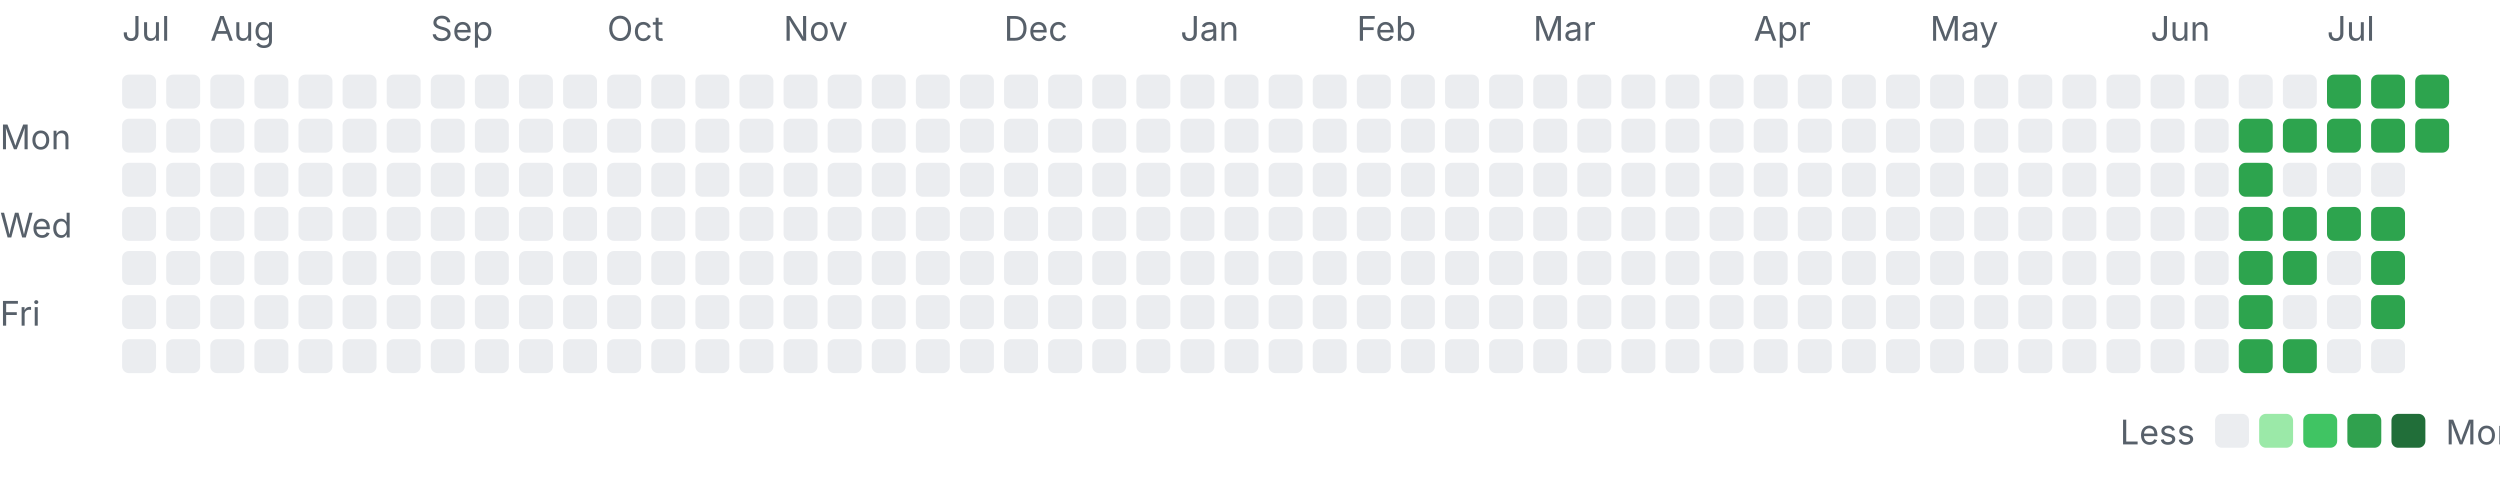
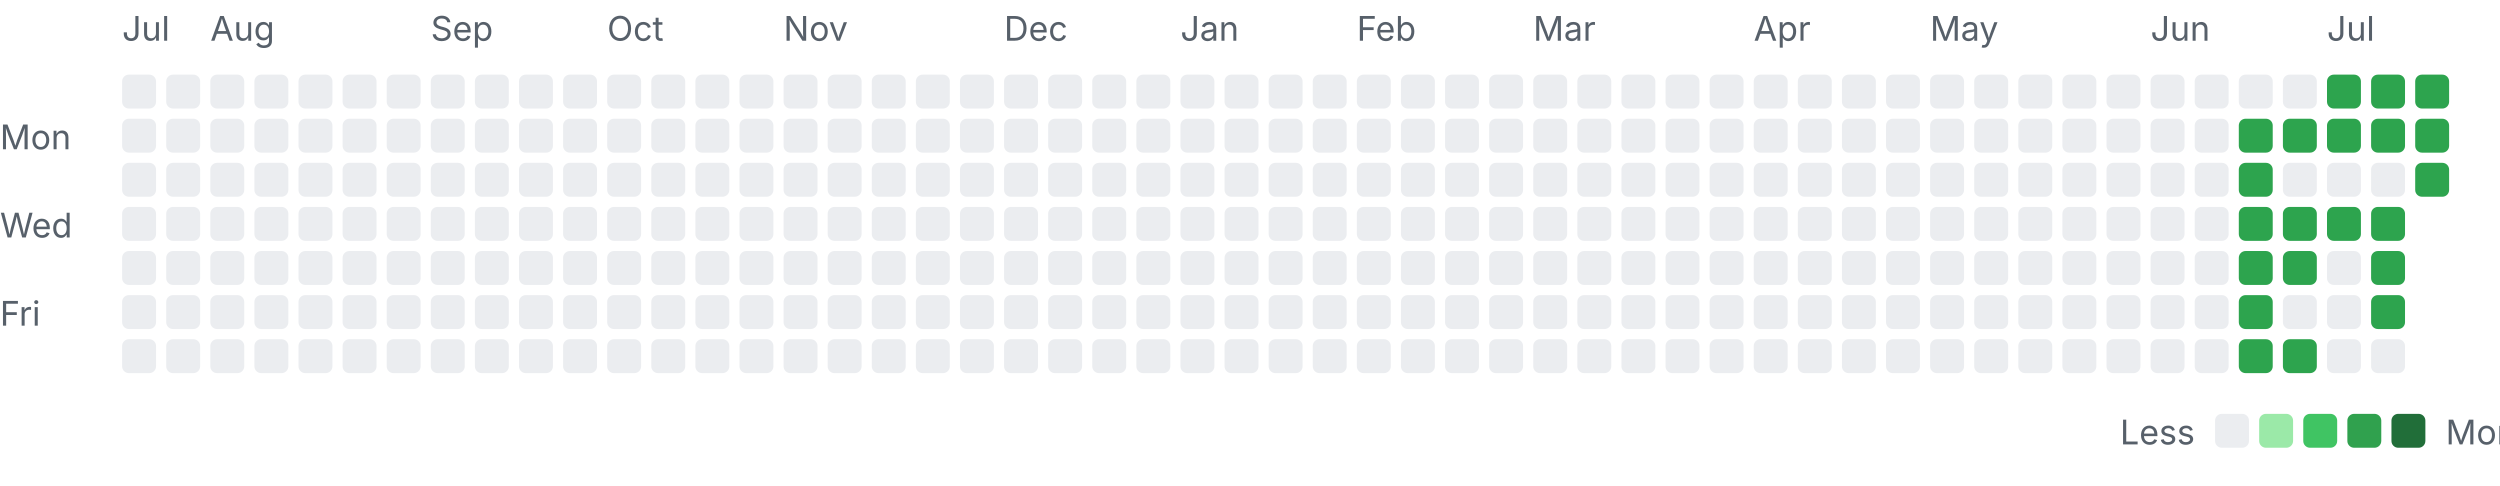
<svg xmlns="http://www.w3.org/2000/svg" viewBox="0 0 737 143" width="737" height="143" role="img" aria-label="Repository activity heatmap">
  <text x="36" y="12" font-size="10" fill="#57606a" font-family="-apple-system,BlinkMacSystemFont,Segoe UI,sans-serif">Jul</text>
  <text x="62" y="12" font-size="10" fill="#57606a" font-family="-apple-system,BlinkMacSystemFont,Segoe UI,sans-serif">Aug</text>
  <text x="127" y="12" font-size="10" fill="#57606a" font-family="-apple-system,BlinkMacSystemFont,Segoe UI,sans-serif">Sep</text>
  <text x="179" y="12" font-size="10" fill="#57606a" font-family="-apple-system,BlinkMacSystemFont,Segoe UI,sans-serif">Oct</text>
  <text x="231" y="12" font-size="10" fill="#57606a" font-family="-apple-system,BlinkMacSystemFont,Segoe UI,sans-serif">Nov</text>
  <text x="296" y="12" font-size="10" fill="#57606a" font-family="-apple-system,BlinkMacSystemFont,Segoe UI,sans-serif">Dec</text>
  <text x="348" y="12" font-size="10" fill="#57606a" font-family="-apple-system,BlinkMacSystemFont,Segoe UI,sans-serif">Jan</text>
  <text x="400" y="12" font-size="10" fill="#57606a" font-family="-apple-system,BlinkMacSystemFont,Segoe UI,sans-serif">Feb</text>
  <text x="452" y="12" font-size="10" fill="#57606a" font-family="-apple-system,BlinkMacSystemFont,Segoe UI,sans-serif">Mar</text>
  <text x="517" y="12" font-size="10" fill="#57606a" font-family="-apple-system,BlinkMacSystemFont,Segoe UI,sans-serif">Apr</text>
  <text x="569" y="12" font-size="10" fill="#57606a" font-family="-apple-system,BlinkMacSystemFont,Segoe UI,sans-serif">May</text>
  <text x="634" y="12" font-size="10" fill="#57606a" font-family="-apple-system,BlinkMacSystemFont,Segoe UI,sans-serif">Jun</text>
  <text x="686" y="12" font-size="10" fill="#57606a" font-family="-apple-system,BlinkMacSystemFont,Segoe UI,sans-serif">Jul</text>
  <text x="0" y="44" font-size="10" fill="#57606a" font-family="-apple-system,BlinkMacSystemFont,Segoe UI,sans-serif">Mon</text>
  <text x="0" y="70" font-size="10" fill="#57606a" font-family="-apple-system,BlinkMacSystemFont,Segoe UI,sans-serif">Wed</text>
  <text x="0" y="96" font-size="10" fill="#57606a" font-family="-apple-system,BlinkMacSystemFont,Segoe UI,sans-serif">Fri</text>
  <text x="625" y="131" font-size="10" fill="#57606a" font-family="-apple-system,BlinkMacSystemFont,Segoe UI,sans-serif">Less</text>
  <rect x="653" y="122" width="10" height="10" rx="2" fill="#ebedf0" />
  <rect x="666" y="122" width="10" height="10" rx="2" fill="#9be9a8" />
  <rect x="679" y="122" width="10" height="10" rx="2" fill="#40c463" />
  <rect x="692" y="122" width="10" height="10" rx="2" fill="#30a14e" />
  <rect x="705" y="122" width="10" height="10" rx="2" fill="#216e39" />
  <text x="721" y="131" font-size="10" fill="#57606a" font-family="-apple-system,BlinkMacSystemFont,Segoe UI,sans-serif">More</text>
  <rect x="36" y="22" width="10" height="10" rx="2" fill="#ebedf0" />
  <rect x="36" y="35" width="10" height="10" rx="2" fill="#ebedf0" />
  <rect x="36" y="48" width="10" height="10" rx="2" fill="#ebedf0" />
  <rect x="36" y="61" width="10" height="10" rx="2" fill="#ebedf0" />
  <rect x="36" y="74" width="10" height="10" rx="2" fill="#ebedf0" />
  <rect x="36" y="87" width="10" height="10" rx="2" fill="#ebedf0" />
  <rect x="36" y="100" width="10" height="10" rx="2" fill="#ebedf0" />
  <rect x="49" y="22" width="10" height="10" rx="2" fill="#ebedf0" />
  <rect x="49" y="35" width="10" height="10" rx="2" fill="#ebedf0" />
  <rect x="49" y="48" width="10" height="10" rx="2" fill="#ebedf0" />
  <rect x="49" y="61" width="10" height="10" rx="2" fill="#ebedf0" />
  <rect x="49" y="74" width="10" height="10" rx="2" fill="#ebedf0" />
  <rect x="49" y="87" width="10" height="10" rx="2" fill="#ebedf0" />
  <rect x="49" y="100" width="10" height="10" rx="2" fill="#ebedf0" />
  <rect x="62" y="22" width="10" height="10" rx="2" fill="#ebedf0" />
  <rect x="62" y="35" width="10" height="10" rx="2" fill="#ebedf0" />
  <rect x="62" y="48" width="10" height="10" rx="2" fill="#ebedf0" />
  <rect x="62" y="61" width="10" height="10" rx="2" fill="#ebedf0" />
  <rect x="62" y="74" width="10" height="10" rx="2" fill="#ebedf0" />
  <rect x="62" y="87" width="10" height="10" rx="2" fill="#ebedf0" />
  <rect x="62" y="100" width="10" height="10" rx="2" fill="#ebedf0" />
  <rect x="75" y="22" width="10" height="10" rx="2" fill="#ebedf0" />
  <rect x="75" y="35" width="10" height="10" rx="2" fill="#ebedf0" />
  <rect x="75" y="48" width="10" height="10" rx="2" fill="#ebedf0" />
  <rect x="75" y="61" width="10" height="10" rx="2" fill="#ebedf0" />
  <rect x="75" y="74" width="10" height="10" rx="2" fill="#ebedf0" />
  <rect x="75" y="87" width="10" height="10" rx="2" fill="#ebedf0" />
  <rect x="75" y="100" width="10" height="10" rx="2" fill="#ebedf0" />
  <rect x="88" y="22" width="10" height="10" rx="2" fill="#ebedf0" />
  <rect x="88" y="35" width="10" height="10" rx="2" fill="#ebedf0" />
  <rect x="88" y="48" width="10" height="10" rx="2" fill="#ebedf0" />
  <rect x="88" y="61" width="10" height="10" rx="2" fill="#ebedf0" />
  <rect x="88" y="74" width="10" height="10" rx="2" fill="#ebedf0" />
  <rect x="88" y="87" width="10" height="10" rx="2" fill="#ebedf0" />
  <rect x="88" y="100" width="10" height="10" rx="2" fill="#ebedf0" />
  <rect x="101" y="22" width="10" height="10" rx="2" fill="#ebedf0" />
  <rect x="101" y="35" width="10" height="10" rx="2" fill="#ebedf0" />
  <rect x="101" y="48" width="10" height="10" rx="2" fill="#ebedf0" />
  <rect x="101" y="61" width="10" height="10" rx="2" fill="#ebedf0" />
  <rect x="101" y="74" width="10" height="10" rx="2" fill="#ebedf0" />
  <rect x="101" y="87" width="10" height="10" rx="2" fill="#ebedf0" />
  <rect x="101" y="100" width="10" height="10" rx="2" fill="#ebedf0" />
  <rect x="114" y="22" width="10" height="10" rx="2" fill="#ebedf0" />
  <rect x="114" y="35" width="10" height="10" rx="2" fill="#ebedf0" />
  <rect x="114" y="48" width="10" height="10" rx="2" fill="#ebedf0" />
  <rect x="114" y="61" width="10" height="10" rx="2" fill="#ebedf0" />
  <rect x="114" y="74" width="10" height="10" rx="2" fill="#ebedf0" />
  <rect x="114" y="87" width="10" height="10" rx="2" fill="#ebedf0" />
  <rect x="114" y="100" width="10" height="10" rx="2" fill="#ebedf0" />
  <rect x="127" y="22" width="10" height="10" rx="2" fill="#ebedf0" />
  <rect x="127" y="35" width="10" height="10" rx="2" fill="#ebedf0" />
  <rect x="127" y="48" width="10" height="10" rx="2" fill="#ebedf0" />
  <rect x="127" y="61" width="10" height="10" rx="2" fill="#ebedf0" />
  <rect x="127" y="74" width="10" height="10" rx="2" fill="#ebedf0" />
  <rect x="127" y="87" width="10" height="10" rx="2" fill="#ebedf0" />
  <rect x="127" y="100" width="10" height="10" rx="2" fill="#ebedf0" />
  <rect x="140" y="22" width="10" height="10" rx="2" fill="#ebedf0" />
  <rect x="140" y="35" width="10" height="10" rx="2" fill="#ebedf0" />
  <rect x="140" y="48" width="10" height="10" rx="2" fill="#ebedf0" />
  <rect x="140" y="61" width="10" height="10" rx="2" fill="#ebedf0" />
  <rect x="140" y="74" width="10" height="10" rx="2" fill="#ebedf0" />
  <rect x="140" y="87" width="10" height="10" rx="2" fill="#ebedf0" />
  <rect x="140" y="100" width="10" height="10" rx="2" fill="#ebedf0" />
  <rect x="153" y="22" width="10" height="10" rx="2" fill="#ebedf0" />
  <rect x="153" y="35" width="10" height="10" rx="2" fill="#ebedf0" />
  <rect x="153" y="48" width="10" height="10" rx="2" fill="#ebedf0" />
  <rect x="153" y="61" width="10" height="10" rx="2" fill="#ebedf0" />
  <rect x="153" y="74" width="10" height="10" rx="2" fill="#ebedf0" />
  <rect x="153" y="87" width="10" height="10" rx="2" fill="#ebedf0" />
  <rect x="153" y="100" width="10" height="10" rx="2" fill="#ebedf0" />
  <rect x="166" y="22" width="10" height="10" rx="2" fill="#ebedf0" />
  <rect x="166" y="35" width="10" height="10" rx="2" fill="#ebedf0" />
  <rect x="166" y="48" width="10" height="10" rx="2" fill="#ebedf0" />
  <rect x="166" y="61" width="10" height="10" rx="2" fill="#ebedf0" />
  <rect x="166" y="74" width="10" height="10" rx="2" fill="#ebedf0" />
  <rect x="166" y="87" width="10" height="10" rx="2" fill="#ebedf0" />
  <rect x="166" y="100" width="10" height="10" rx="2" fill="#ebedf0" />
  <rect x="179" y="22" width="10" height="10" rx="2" fill="#ebedf0" />
  <rect x="179" y="35" width="10" height="10" rx="2" fill="#ebedf0" />
  <rect x="179" y="48" width="10" height="10" rx="2" fill="#ebedf0" />
  <rect x="179" y="61" width="10" height="10" rx="2" fill="#ebedf0" />
  <rect x="179" y="74" width="10" height="10" rx="2" fill="#ebedf0" />
  <rect x="179" y="87" width="10" height="10" rx="2" fill="#ebedf0" />
  <rect x="179" y="100" width="10" height="10" rx="2" fill="#ebedf0" />
  <rect x="192" y="22" width="10" height="10" rx="2" fill="#ebedf0" />
  <rect x="192" y="35" width="10" height="10" rx="2" fill="#ebedf0" />
  <rect x="192" y="48" width="10" height="10" rx="2" fill="#ebedf0" />
  <rect x="192" y="61" width="10" height="10" rx="2" fill="#ebedf0" />
  <rect x="192" y="74" width="10" height="10" rx="2" fill="#ebedf0" />
  <rect x="192" y="87" width="10" height="10" rx="2" fill="#ebedf0" />
  <rect x="192" y="100" width="10" height="10" rx="2" fill="#ebedf0" />
  <rect x="205" y="22" width="10" height="10" rx="2" fill="#ebedf0" />
  <rect x="205" y="35" width="10" height="10" rx="2" fill="#ebedf0" />
  <rect x="205" y="48" width="10" height="10" rx="2" fill="#ebedf0" />
  <rect x="205" y="61" width="10" height="10" rx="2" fill="#ebedf0" />
  <rect x="205" y="74" width="10" height="10" rx="2" fill="#ebedf0" />
  <rect x="205" y="87" width="10" height="10" rx="2" fill="#ebedf0" />
  <rect x="205" y="100" width="10" height="10" rx="2" fill="#ebedf0" />
  <rect x="218" y="22" width="10" height="10" rx="2" fill="#ebedf0" />
  <rect x="218" y="35" width="10" height="10" rx="2" fill="#ebedf0" />
  <rect x="218" y="48" width="10" height="10" rx="2" fill="#ebedf0" />
  <rect x="218" y="61" width="10" height="10" rx="2" fill="#ebedf0" />
  <rect x="218" y="74" width="10" height="10" rx="2" fill="#ebedf0" />
  <rect x="218" y="87" width="10" height="10" rx="2" fill="#ebedf0" />
  <rect x="218" y="100" width="10" height="10" rx="2" fill="#ebedf0" />
  <rect x="231" y="22" width="10" height="10" rx="2" fill="#ebedf0" />
  <rect x="231" y="35" width="10" height="10" rx="2" fill="#ebedf0" />
  <rect x="231" y="48" width="10" height="10" rx="2" fill="#ebedf0" />
  <rect x="231" y="61" width="10" height="10" rx="2" fill="#ebedf0" />
  <rect x="231" y="74" width="10" height="10" rx="2" fill="#ebedf0" />
  <rect x="231" y="87" width="10" height="10" rx="2" fill="#ebedf0" />
  <rect x="231" y="100" width="10" height="10" rx="2" fill="#ebedf0" />
  <rect x="244" y="22" width="10" height="10" rx="2" fill="#ebedf0" />
  <rect x="244" y="35" width="10" height="10" rx="2" fill="#ebedf0" />
  <rect x="244" y="48" width="10" height="10" rx="2" fill="#ebedf0" />
  <rect x="244" y="61" width="10" height="10" rx="2" fill="#ebedf0" />
  <rect x="244" y="74" width="10" height="10" rx="2" fill="#ebedf0" />
  <rect x="244" y="87" width="10" height="10" rx="2" fill="#ebedf0" />
  <rect x="244" y="100" width="10" height="10" rx="2" fill="#ebedf0" />
  <rect x="257" y="22" width="10" height="10" rx="2" fill="#ebedf0" />
  <rect x="257" y="35" width="10" height="10" rx="2" fill="#ebedf0" />
  <rect x="257" y="48" width="10" height="10" rx="2" fill="#ebedf0" />
  <rect x="257" y="61" width="10" height="10" rx="2" fill="#ebedf0" />
  <rect x="257" y="74" width="10" height="10" rx="2" fill="#ebedf0" />
  <rect x="257" y="87" width="10" height="10" rx="2" fill="#ebedf0" />
  <rect x="257" y="100" width="10" height="10" rx="2" fill="#ebedf0" />
  <rect x="270" y="22" width="10" height="10" rx="2" fill="#ebedf0" />
  <rect x="270" y="35" width="10" height="10" rx="2" fill="#ebedf0" />
  <rect x="270" y="48" width="10" height="10" rx="2" fill="#ebedf0" />
  <rect x="270" y="61" width="10" height="10" rx="2" fill="#ebedf0" />
  <rect x="270" y="74" width="10" height="10" rx="2" fill="#ebedf0" />
  <rect x="270" y="87" width="10" height="10" rx="2" fill="#ebedf0" />
  <rect x="270" y="100" width="10" height="10" rx="2" fill="#ebedf0" />
  <rect x="283" y="22" width="10" height="10" rx="2" fill="#ebedf0" />
  <rect x="283" y="35" width="10" height="10" rx="2" fill="#ebedf0" />
  <rect x="283" y="48" width="10" height="10" rx="2" fill="#ebedf0" />
  <rect x="283" y="61" width="10" height="10" rx="2" fill="#ebedf0" />
  <rect x="283" y="74" width="10" height="10" rx="2" fill="#ebedf0" />
  <rect x="283" y="87" width="10" height="10" rx="2" fill="#ebedf0" />
  <rect x="283" y="100" width="10" height="10" rx="2" fill="#ebedf0" />
  <rect x="296" y="22" width="10" height="10" rx="2" fill="#ebedf0" />
  <rect x="296" y="35" width="10" height="10" rx="2" fill="#ebedf0" />
  <rect x="296" y="48" width="10" height="10" rx="2" fill="#ebedf0" />
  <rect x="296" y="61" width="10" height="10" rx="2" fill="#ebedf0" />
  <rect x="296" y="74" width="10" height="10" rx="2" fill="#ebedf0" />
  <rect x="296" y="87" width="10" height="10" rx="2" fill="#ebedf0" />
  <rect x="296" y="100" width="10" height="10" rx="2" fill="#ebedf0" />
  <rect x="309" y="22" width="10" height="10" rx="2" fill="#ebedf0" />
  <rect x="309" y="35" width="10" height="10" rx="2" fill="#ebedf0" />
  <rect x="309" y="48" width="10" height="10" rx="2" fill="#ebedf0" />
  <rect x="309" y="61" width="10" height="10" rx="2" fill="#ebedf0" />
  <rect x="309" y="74" width="10" height="10" rx="2" fill="#ebedf0" />
  <rect x="309" y="87" width="10" height="10" rx="2" fill="#ebedf0" />
  <rect x="309" y="100" width="10" height="10" rx="2" fill="#ebedf0" />
  <rect x="322" y="22" width="10" height="10" rx="2" fill="#ebedf0" />
  <rect x="322" y="35" width="10" height="10" rx="2" fill="#ebedf0" />
  <rect x="322" y="48" width="10" height="10" rx="2" fill="#ebedf0" />
  <rect x="322" y="61" width="10" height="10" rx="2" fill="#ebedf0" />
  <rect x="322" y="74" width="10" height="10" rx="2" fill="#ebedf0" />
  <rect x="322" y="87" width="10" height="10" rx="2" fill="#ebedf0" />
  <rect x="322" y="100" width="10" height="10" rx="2" fill="#ebedf0" />
  <rect x="335" y="22" width="10" height="10" rx="2" fill="#ebedf0" />
  <rect x="335" y="35" width="10" height="10" rx="2" fill="#ebedf0" />
  <rect x="335" y="48" width="10" height="10" rx="2" fill="#ebedf0" />
  <rect x="335" y="61" width="10" height="10" rx="2" fill="#ebedf0" />
  <rect x="335" y="74" width="10" height="10" rx="2" fill="#ebedf0" />
  <rect x="335" y="87" width="10" height="10" rx="2" fill="#ebedf0" />
  <rect x="335" y="100" width="10" height="10" rx="2" fill="#ebedf0" />
  <rect x="348" y="22" width="10" height="10" rx="2" fill="#ebedf0" />
  <rect x="348" y="35" width="10" height="10" rx="2" fill="#ebedf0" />
  <rect x="348" y="48" width="10" height="10" rx="2" fill="#ebedf0" />
  <rect x="348" y="61" width="10" height="10" rx="2" fill="#ebedf0" />
  <rect x="348" y="74" width="10" height="10" rx="2" fill="#ebedf0" />
  <rect x="348" y="87" width="10" height="10" rx="2" fill="#ebedf0" />
  <rect x="348" y="100" width="10" height="10" rx="2" fill="#ebedf0" />
  <rect x="361" y="22" width="10" height="10" rx="2" fill="#ebedf0" />
  <rect x="361" y="35" width="10" height="10" rx="2" fill="#ebedf0" />
  <rect x="361" y="48" width="10" height="10" rx="2" fill="#ebedf0" />
  <rect x="361" y="61" width="10" height="10" rx="2" fill="#ebedf0" />
  <rect x="361" y="74" width="10" height="10" rx="2" fill="#ebedf0" />
  <rect x="361" y="87" width="10" height="10" rx="2" fill="#ebedf0" />
  <rect x="361" y="100" width="10" height="10" rx="2" fill="#ebedf0" />
  <rect x="374" y="22" width="10" height="10" rx="2" fill="#ebedf0" />
  <rect x="374" y="35" width="10" height="10" rx="2" fill="#ebedf0" />
  <rect x="374" y="48" width="10" height="10" rx="2" fill="#ebedf0" />
  <rect x="374" y="61" width="10" height="10" rx="2" fill="#ebedf0" />
  <rect x="374" y="74" width="10" height="10" rx="2" fill="#ebedf0" />
  <rect x="374" y="87" width="10" height="10" rx="2" fill="#ebedf0" />
  <rect x="374" y="100" width="10" height="10" rx="2" fill="#ebedf0" />
  <rect x="387" y="22" width="10" height="10" rx="2" fill="#ebedf0" />
  <rect x="387" y="35" width="10" height="10" rx="2" fill="#ebedf0" />
  <rect x="387" y="48" width="10" height="10" rx="2" fill="#ebedf0" />
  <rect x="387" y="61" width="10" height="10" rx="2" fill="#ebedf0" />
  <rect x="387" y="74" width="10" height="10" rx="2" fill="#ebedf0" />
  <rect x="387" y="87" width="10" height="10" rx="2" fill="#ebedf0" />
  <rect x="387" y="100" width="10" height="10" rx="2" fill="#ebedf0" />
  <rect x="400" y="22" width="10" height="10" rx="2" fill="#ebedf0" />
  <rect x="400" y="35" width="10" height="10" rx="2" fill="#ebedf0" />
  <rect x="400" y="48" width="10" height="10" rx="2" fill="#ebedf0" />
  <rect x="400" y="61" width="10" height="10" rx="2" fill="#ebedf0" />
  <rect x="400" y="74" width="10" height="10" rx="2" fill="#ebedf0" />
  <rect x="400" y="87" width="10" height="10" rx="2" fill="#ebedf0" />
  <rect x="400" y="100" width="10" height="10" rx="2" fill="#ebedf0" />
  <rect x="413" y="22" width="10" height="10" rx="2" fill="#ebedf0" />
  <rect x="413" y="35" width="10" height="10" rx="2" fill="#ebedf0" />
  <rect x="413" y="48" width="10" height="10" rx="2" fill="#ebedf0" />
  <rect x="413" y="61" width="10" height="10" rx="2" fill="#ebedf0" />
  <rect x="413" y="74" width="10" height="10" rx="2" fill="#ebedf0" />
  <rect x="413" y="87" width="10" height="10" rx="2" fill="#ebedf0" />
  <rect x="413" y="100" width="10" height="10" rx="2" fill="#ebedf0" />
  <rect x="426" y="22" width="10" height="10" rx="2" fill="#ebedf0" />
  <rect x="426" y="35" width="10" height="10" rx="2" fill="#ebedf0" />
  <rect x="426" y="48" width="10" height="10" rx="2" fill="#ebedf0" />
  <rect x="426" y="61" width="10" height="10" rx="2" fill="#ebedf0" />
  <rect x="426" y="74" width="10" height="10" rx="2" fill="#ebedf0" />
  <rect x="426" y="87" width="10" height="10" rx="2" fill="#ebedf0" />
  <rect x="426" y="100" width="10" height="10" rx="2" fill="#ebedf0" />
  <rect x="439" y="22" width="10" height="10" rx="2" fill="#ebedf0" />
  <rect x="439" y="35" width="10" height="10" rx="2" fill="#ebedf0" />
  <rect x="439" y="48" width="10" height="10" rx="2" fill="#ebedf0" />
  <rect x="439" y="61" width="10" height="10" rx="2" fill="#ebedf0" />
  <rect x="439" y="74" width="10" height="10" rx="2" fill="#ebedf0" />
  <rect x="439" y="87" width="10" height="10" rx="2" fill="#ebedf0" />
  <rect x="439" y="100" width="10" height="10" rx="2" fill="#ebedf0" />
  <rect x="452" y="22" width="10" height="10" rx="2" fill="#ebedf0" />
  <rect x="452" y="35" width="10" height="10" rx="2" fill="#ebedf0" />
  <rect x="452" y="48" width="10" height="10" rx="2" fill="#ebedf0" />
  <rect x="452" y="61" width="10" height="10" rx="2" fill="#ebedf0" />
  <rect x="452" y="74" width="10" height="10" rx="2" fill="#ebedf0" />
  <rect x="452" y="87" width="10" height="10" rx="2" fill="#ebedf0" />
  <rect x="452" y="100" width="10" height="10" rx="2" fill="#ebedf0" />
  <rect x="465" y="22" width="10" height="10" rx="2" fill="#ebedf0" />
  <rect x="465" y="35" width="10" height="10" rx="2" fill="#ebedf0" />
  <rect x="465" y="48" width="10" height="10" rx="2" fill="#ebedf0" />
  <rect x="465" y="61" width="10" height="10" rx="2" fill="#ebedf0" />
  <rect x="465" y="74" width="10" height="10" rx="2" fill="#ebedf0" />
  <rect x="465" y="87" width="10" height="10" rx="2" fill="#ebedf0" />
  <rect x="465" y="100" width="10" height="10" rx="2" fill="#ebedf0" />
  <rect x="478" y="22" width="10" height="10" rx="2" fill="#ebedf0" />
  <rect x="478" y="35" width="10" height="10" rx="2" fill="#ebedf0" />
  <rect x="478" y="48" width="10" height="10" rx="2" fill="#ebedf0" />
  <rect x="478" y="61" width="10" height="10" rx="2" fill="#ebedf0" />
  <rect x="478" y="74" width="10" height="10" rx="2" fill="#ebedf0" />
  <rect x="478" y="87" width="10" height="10" rx="2" fill="#ebedf0" />
  <rect x="478" y="100" width="10" height="10" rx="2" fill="#ebedf0" />
  <rect x="491" y="22" width="10" height="10" rx="2" fill="#ebedf0" />
  <rect x="491" y="35" width="10" height="10" rx="2" fill="#ebedf0" />
  <rect x="491" y="48" width="10" height="10" rx="2" fill="#ebedf0" />
  <rect x="491" y="61" width="10" height="10" rx="2" fill="#ebedf0" />
  <rect x="491" y="74" width="10" height="10" rx="2" fill="#ebedf0" />
  <rect x="491" y="87" width="10" height="10" rx="2" fill="#ebedf0" />
  <rect x="491" y="100" width="10" height="10" rx="2" fill="#ebedf0" />
  <rect x="504" y="22" width="10" height="10" rx="2" fill="#ebedf0" />
  <rect x="504" y="35" width="10" height="10" rx="2" fill="#ebedf0" />
  <rect x="504" y="48" width="10" height="10" rx="2" fill="#ebedf0" />
  <rect x="504" y="61" width="10" height="10" rx="2" fill="#ebedf0" />
  <rect x="504" y="74" width="10" height="10" rx="2" fill="#ebedf0" />
  <rect x="504" y="87" width="10" height="10" rx="2" fill="#ebedf0" />
  <rect x="504" y="100" width="10" height="10" rx="2" fill="#ebedf0" />
  <rect x="517" y="22" width="10" height="10" rx="2" fill="#ebedf0" />
  <rect x="517" y="35" width="10" height="10" rx="2" fill="#ebedf0" />
  <rect x="517" y="48" width="10" height="10" rx="2" fill="#ebedf0" />
  <rect x="517" y="61" width="10" height="10" rx="2" fill="#ebedf0" />
  <rect x="517" y="74" width="10" height="10" rx="2" fill="#ebedf0" />
  <rect x="517" y="87" width="10" height="10" rx="2" fill="#ebedf0" />
  <rect x="517" y="100" width="10" height="10" rx="2" fill="#ebedf0" />
  <rect x="530" y="22" width="10" height="10" rx="2" fill="#ebedf0" />
  <rect x="530" y="35" width="10" height="10" rx="2" fill="#ebedf0" />
  <rect x="530" y="48" width="10" height="10" rx="2" fill="#ebedf0" />
  <rect x="530" y="61" width="10" height="10" rx="2" fill="#ebedf0" />
  <rect x="530" y="74" width="10" height="10" rx="2" fill="#ebedf0" />
  <rect x="530" y="87" width="10" height="10" rx="2" fill="#ebedf0" />
  <rect x="530" y="100" width="10" height="10" rx="2" fill="#ebedf0" />
  <rect x="543" y="22" width="10" height="10" rx="2" fill="#ebedf0" />
  <rect x="543" y="35" width="10" height="10" rx="2" fill="#ebedf0" />
  <rect x="543" y="48" width="10" height="10" rx="2" fill="#ebedf0" />
  <rect x="543" y="61" width="10" height="10" rx="2" fill="#ebedf0" />
  <rect x="543" y="74" width="10" height="10" rx="2" fill="#ebedf0" />
  <rect x="543" y="87" width="10" height="10" rx="2" fill="#ebedf0" />
  <rect x="543" y="100" width="10" height="10" rx="2" fill="#ebedf0" />
  <rect x="556" y="22" width="10" height="10" rx="2" fill="#ebedf0" />
  <rect x="556" y="35" width="10" height="10" rx="2" fill="#ebedf0" />
  <rect x="556" y="48" width="10" height="10" rx="2" fill="#ebedf0" />
  <rect x="556" y="61" width="10" height="10" rx="2" fill="#ebedf0" />
  <rect x="556" y="74" width="10" height="10" rx="2" fill="#ebedf0" />
  <rect x="556" y="87" width="10" height="10" rx="2" fill="#ebedf0" />
  <rect x="556" y="100" width="10" height="10" rx="2" fill="#ebedf0" />
  <rect x="569" y="22" width="10" height="10" rx="2" fill="#ebedf0" />
  <rect x="569" y="35" width="10" height="10" rx="2" fill="#ebedf0" />
  <rect x="569" y="48" width="10" height="10" rx="2" fill="#ebedf0" />
  <rect x="569" y="61" width="10" height="10" rx="2" fill="#ebedf0" />
  <rect x="569" y="74" width="10" height="10" rx="2" fill="#ebedf0" />
  <rect x="569" y="87" width="10" height="10" rx="2" fill="#ebedf0" />
  <rect x="569" y="100" width="10" height="10" rx="2" fill="#ebedf0" />
  <rect x="582" y="22" width="10" height="10" rx="2" fill="#ebedf0" />
  <rect x="582" y="35" width="10" height="10" rx="2" fill="#ebedf0" />
  <rect x="582" y="48" width="10" height="10" rx="2" fill="#ebedf0" />
  <rect x="582" y="61" width="10" height="10" rx="2" fill="#ebedf0" />
  <rect x="582" y="74" width="10" height="10" rx="2" fill="#ebedf0" />
  <rect x="582" y="87" width="10" height="10" rx="2" fill="#ebedf0" />
  <rect x="582" y="100" width="10" height="10" rx="2" fill="#ebedf0" />
  <rect x="595" y="22" width="10" height="10" rx="2" fill="#ebedf0" />
  <rect x="595" y="35" width="10" height="10" rx="2" fill="#ebedf0" />
  <rect x="595" y="48" width="10" height="10" rx="2" fill="#ebedf0" />
  <rect x="595" y="61" width="10" height="10" rx="2" fill="#ebedf0" />
  <rect x="595" y="74" width="10" height="10" rx="2" fill="#ebedf0" />
  <rect x="595" y="87" width="10" height="10" rx="2" fill="#ebedf0" />
  <rect x="595" y="100" width="10" height="10" rx="2" fill="#ebedf0" />
  <rect x="608" y="22" width="10" height="10" rx="2" fill="#ebedf0" />
  <rect x="608" y="35" width="10" height="10" rx="2" fill="#ebedf0" />
  <rect x="608" y="48" width="10" height="10" rx="2" fill="#ebedf0" />
  <rect x="608" y="61" width="10" height="10" rx="2" fill="#ebedf0" />
  <rect x="608" y="74" width="10" height="10" rx="2" fill="#ebedf0" />
  <rect x="608" y="87" width="10" height="10" rx="2" fill="#ebedf0" />
  <rect x="608" y="100" width="10" height="10" rx="2" fill="#ebedf0" />
  <rect x="621" y="22" width="10" height="10" rx="2" fill="#ebedf0" />
  <rect x="621" y="35" width="10" height="10" rx="2" fill="#ebedf0" />
  <rect x="621" y="48" width="10" height="10" rx="2" fill="#ebedf0" />
  <rect x="621" y="61" width="10" height="10" rx="2" fill="#ebedf0" />
  <rect x="621" y="74" width="10" height="10" rx="2" fill="#ebedf0" />
  <rect x="621" y="87" width="10" height="10" rx="2" fill="#ebedf0" />
  <rect x="621" y="100" width="10" height="10" rx="2" fill="#ebedf0" />
  <rect x="634" y="22" width="10" height="10" rx="2" fill="#ebedf0" />
  <rect x="634" y="35" width="10" height="10" rx="2" fill="#ebedf0" />
  <rect x="634" y="48" width="10" height="10" rx="2" fill="#ebedf0" />
  <rect x="634" y="61" width="10" height="10" rx="2" fill="#ebedf0" />
  <rect x="634" y="74" width="10" height="10" rx="2" fill="#ebedf0" />
  <rect x="634" y="87" width="10" height="10" rx="2" fill="#ebedf0" />
  <rect x="634" y="100" width="10" height="10" rx="2" fill="#ebedf0" />
  <rect x="647" y="22" width="10" height="10" rx="2" fill="#ebedf0" />
  <rect x="647" y="35" width="10" height="10" rx="2" fill="#ebedf0" />
  <rect x="647" y="48" width="10" height="10" rx="2" fill="#ebedf0" />
  <rect x="647" y="61" width="10" height="10" rx="2" fill="#ebedf0" />
  <rect x="647" y="74" width="10" height="10" rx="2" fill="#ebedf0" />
  <rect x="647" y="87" width="10" height="10" rx="2" fill="#ebedf0" />
  <rect x="647" y="100" width="10" height="10" rx="2" fill="#ebedf0" />
  <rect x="660" y="22" width="10" height="10" rx="2" fill="#ebedf0" />
  <rect x="660" y="35" width="10" height="10" rx="2" fill="#2da44e" />
  <rect x="660" y="48" width="10" height="10" rx="2" fill="#2da44e" />
  <rect x="660" y="61" width="10" height="10" rx="2" fill="#2da44e" />
  <rect x="660" y="74" width="10" height="10" rx="2" fill="#2da44e" />
  <rect x="660" y="87" width="10" height="10" rx="2" fill="#2da44e" />
  <rect x="660" y="100" width="10" height="10" rx="2" fill="#2da44e" />
  <rect x="673" y="22" width="10" height="10" rx="2" fill="#ebedf0" />
  <rect x="673" y="35" width="10" height="10" rx="2" fill="#2da44e" />
  <rect x="673" y="48" width="10" height="10" rx="2" fill="#ebedf0" />
  <rect x="673" y="61" width="10" height="10" rx="2" fill="#2da44e" />
  <rect x="673" y="74" width="10" height="10" rx="2" fill="#2da44e" />
  <rect x="673" y="87" width="10" height="10" rx="2" fill="#ebedf0" />
  <rect x="673" y="100" width="10" height="10" rx="2" fill="#2da44e" />
  <rect x="686" y="22" width="10" height="10" rx="2" fill="#2da44e" />
  <rect x="686" y="35" width="10" height="10" rx="2" fill="#2da44e" />
  <rect x="686" y="48" width="10" height="10" rx="2" fill="#ebedf0" />
  <rect x="686" y="61" width="10" height="10" rx="2" fill="#2da44e" />
  <rect x="686" y="74" width="10" height="10" rx="2" fill="#ebedf0" />
  <rect x="686" y="87" width="10" height="10" rx="2" fill="#ebedf0" />
  <rect x="686" y="100" width="10" height="10" rx="2" fill="#ebedf0" />
  <rect x="699" y="22" width="10" height="10" rx="2" fill="#2da44e" />
  <rect x="699" y="35" width="10" height="10" rx="2" fill="#2da44e" />
  <rect x="699" y="48" width="10" height="10" rx="2" fill="#ebedf0" />
  <rect x="699" y="61" width="10" height="10" rx="2" fill="#2da44e" />
  <rect x="699" y="74" width="10" height="10" rx="2" fill="#2da44e" />
  <rect x="699" y="87" width="10" height="10" rx="2" fill="#2da44e" />
  <rect x="699" y="100" width="10" height="10" rx="2" fill="#ebedf0" />
  <rect x="712" y="22" width="10" height="10" rx="2" fill="#2da44e" />
  <rect x="712" y="35" width="10" height="10" rx="2" fill="#2da44e" />
+   <rect x="712" y="48" width="10" height="10" rx="2" fill="#2da44e" />
</svg>
